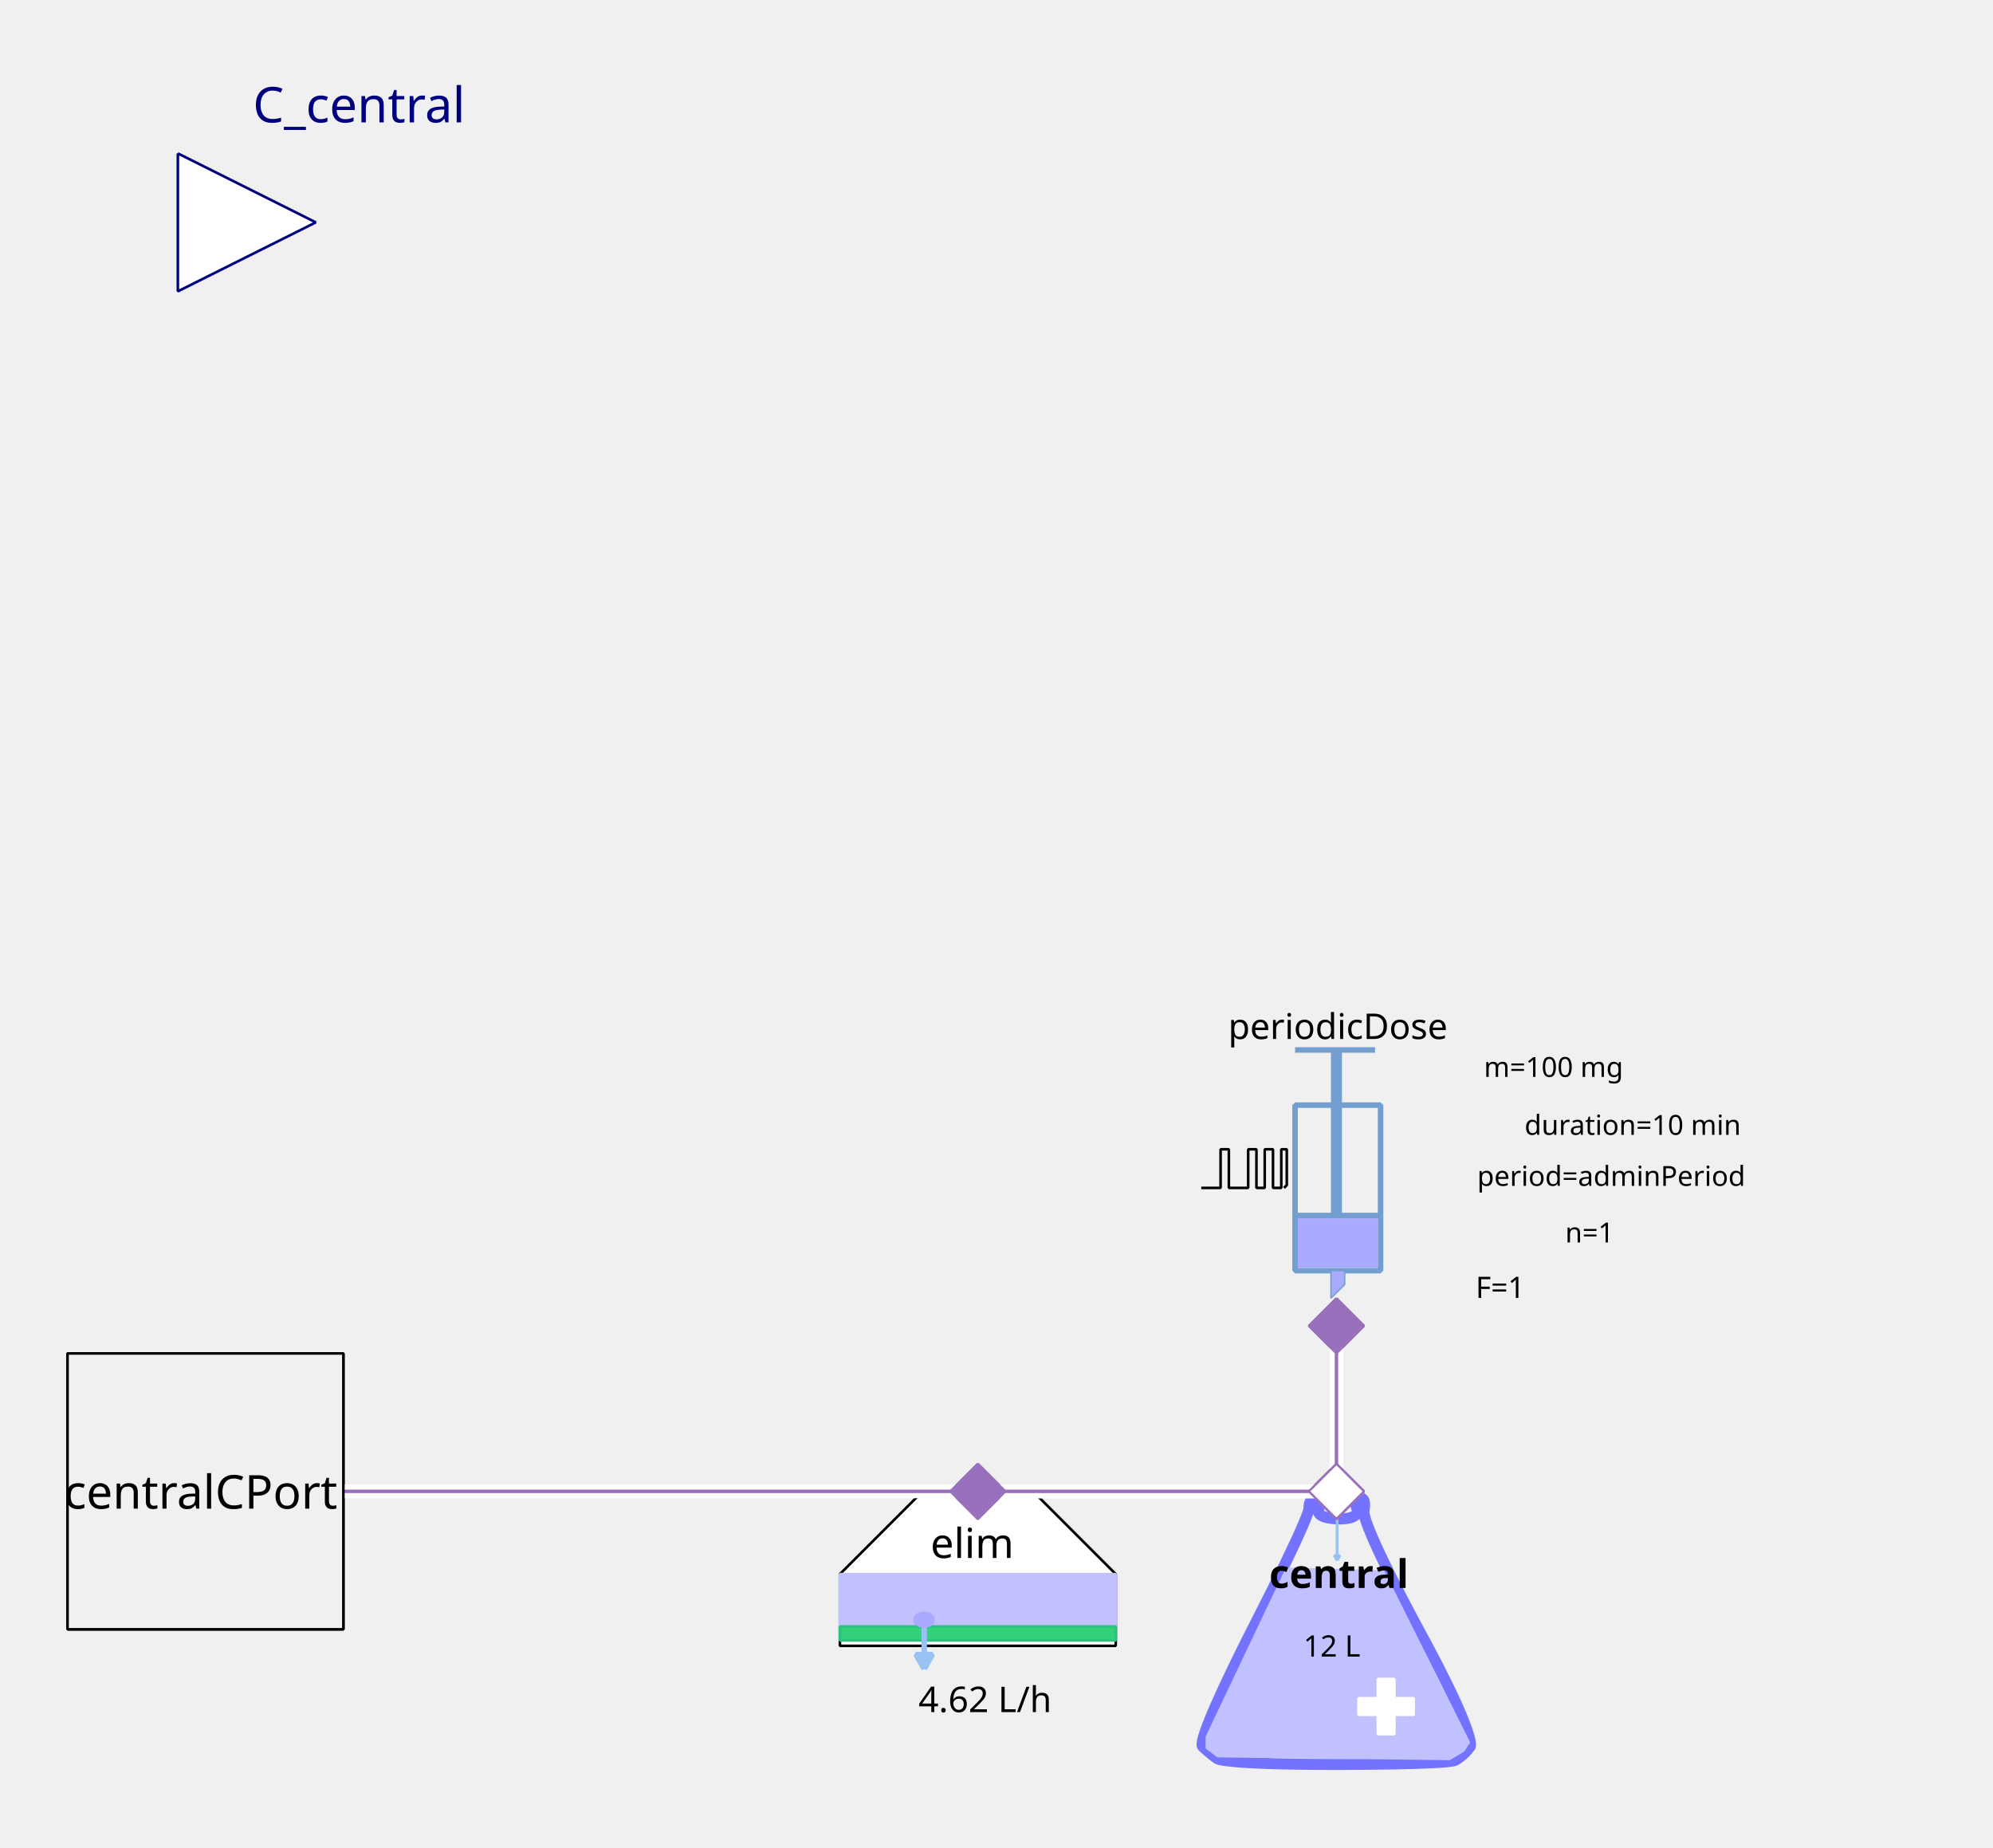
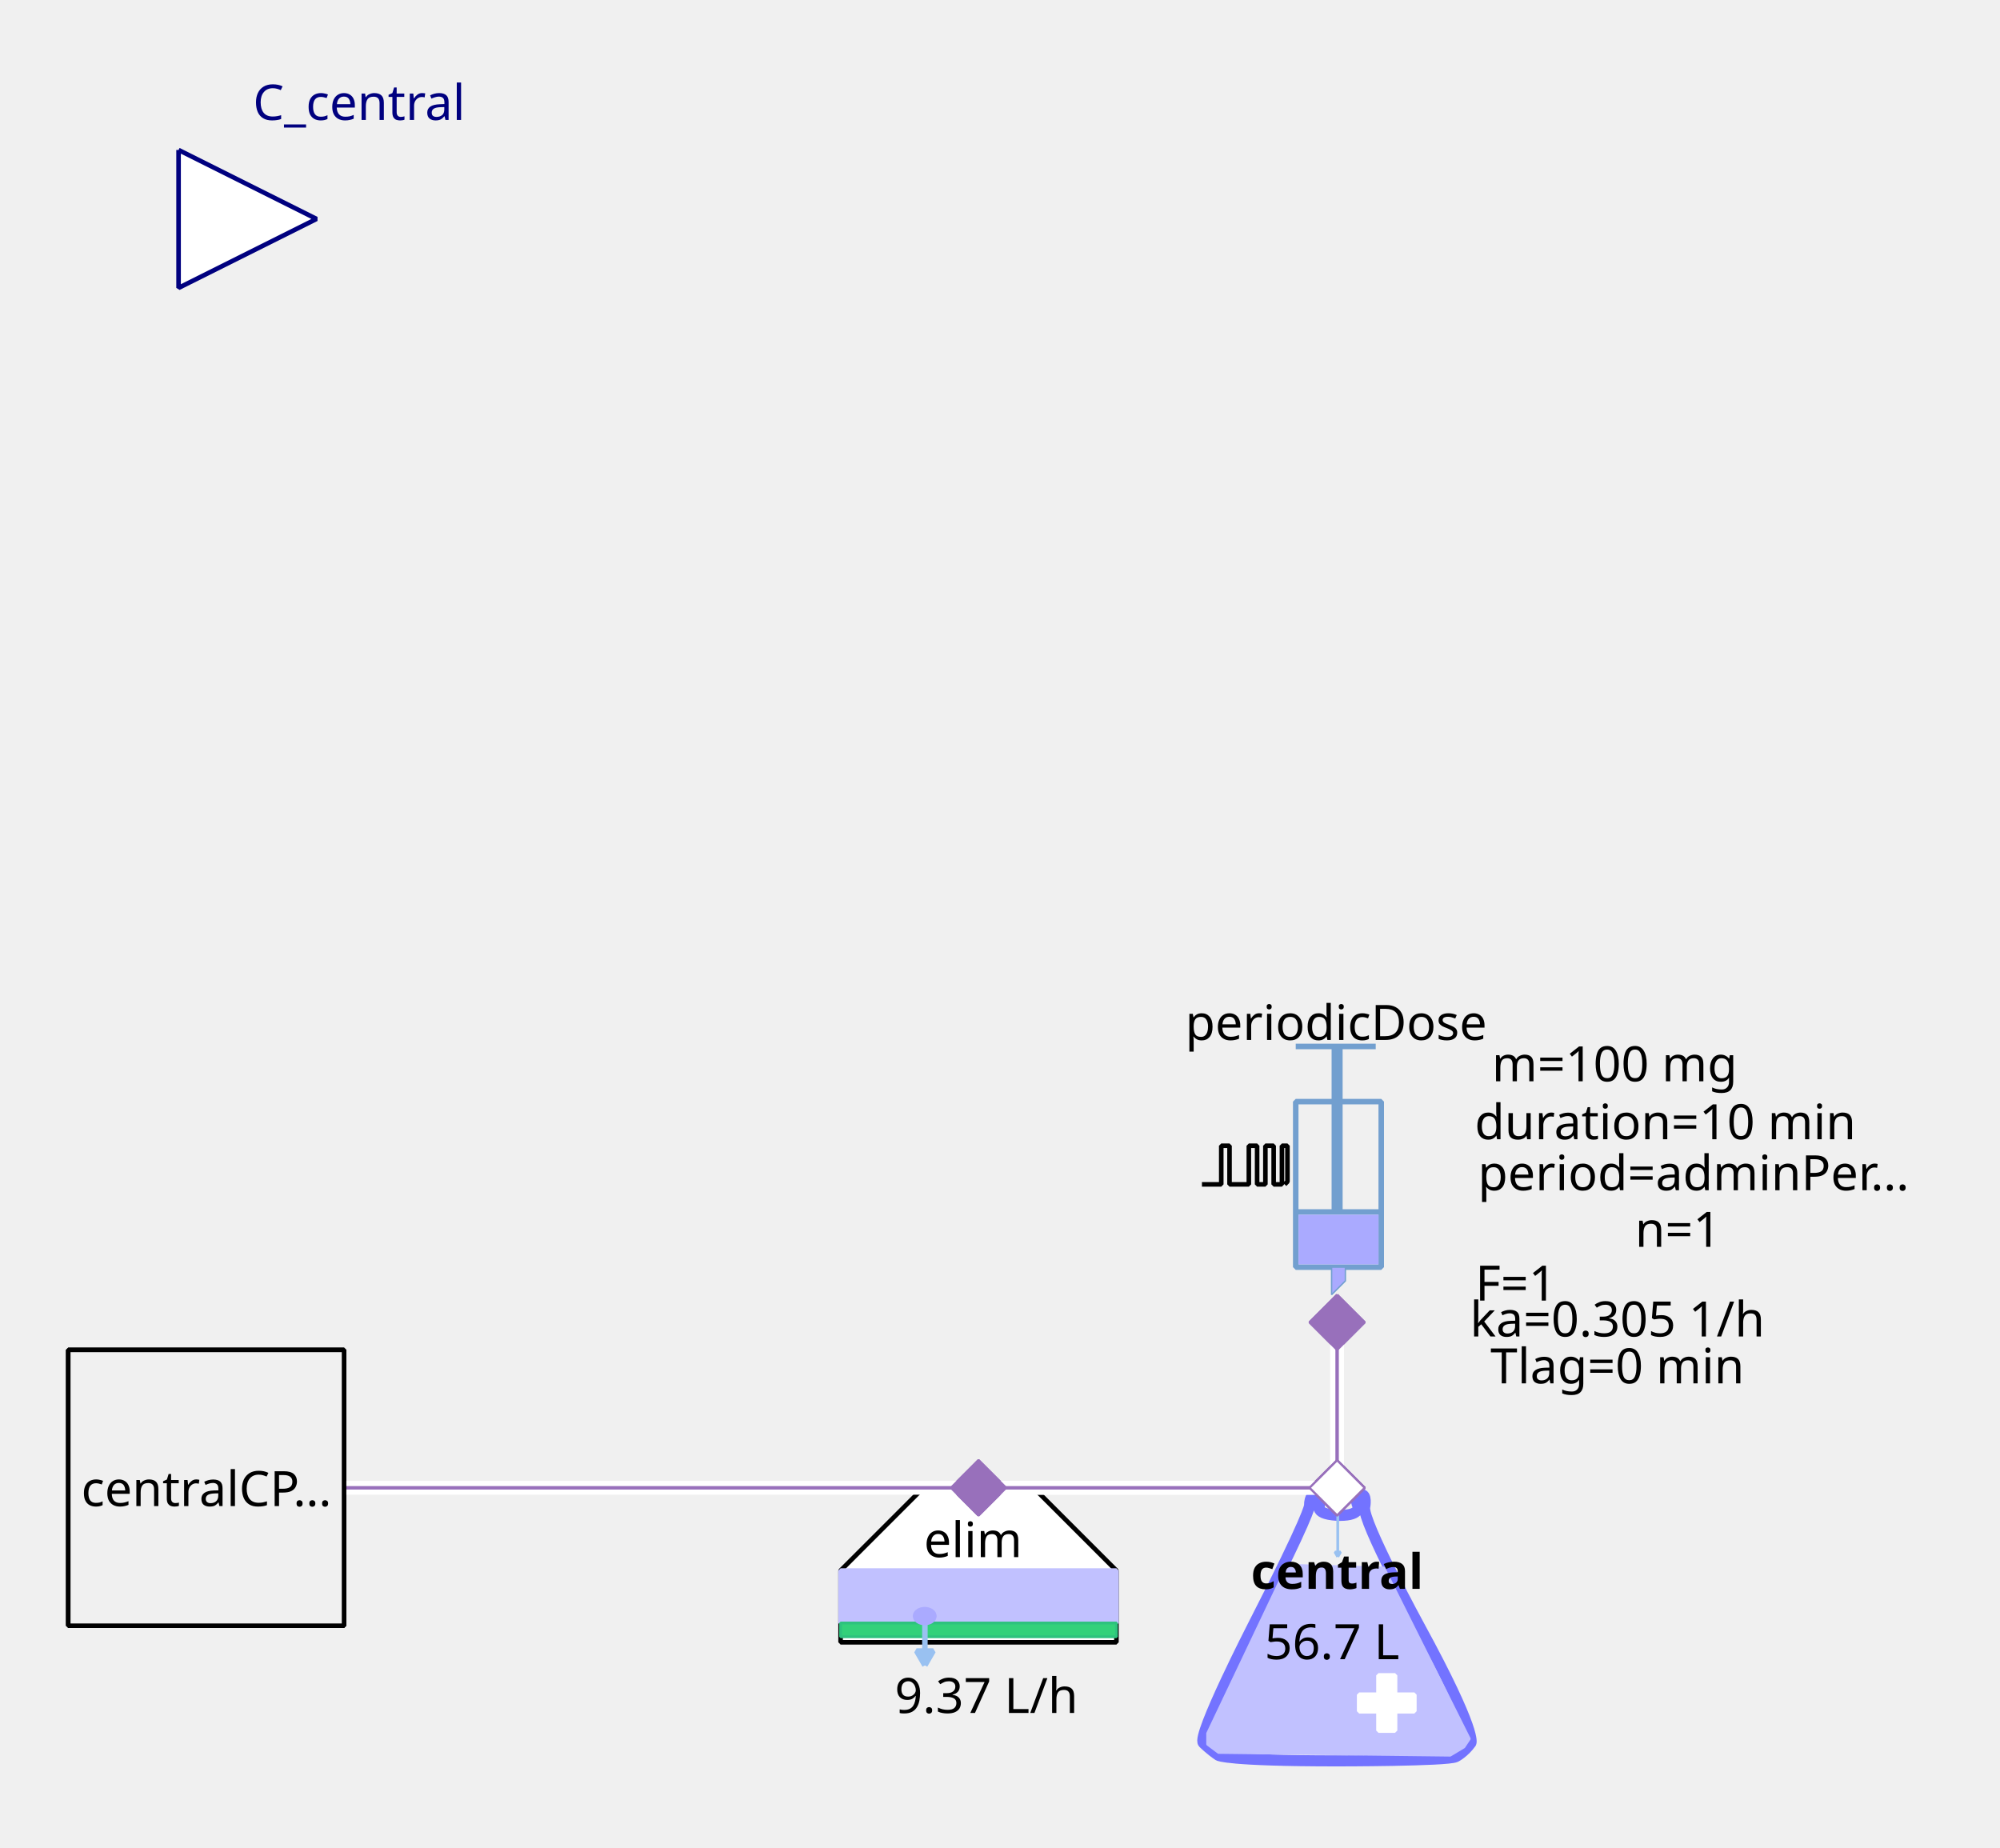
- <svg xmlns="http://www.w3.org/2000/svg" width="203.2mm" height="188.383mm" viewBox="0 0 576 534" version="1.2" baseProfile="tiny">
+ <svg xmlns="http://www.w3.org/2000/svg" width="115.711mm" height="106.892mm" viewBox="0 0 328 303" version="1.2" baseProfile="tiny">
  <defs>
</defs>
  <g fill="none" stroke="black" stroke-width="1" fill-rule="evenodd" stroke-linecap="square" stroke-linejoin="bevel">
-     <g fill="none" stroke="#7373ff" stroke-opacity="1" stroke-width="8" stroke-linecap="butt" stroke-linejoin="miter" stroke-miterlimit="1" transform="matrix(0.398625,0,0,-0.398625,385.849,470.862)" font-family="Sans" font-size="10" font-weight="400" font-style="normal">
+     <g fill="none" stroke="#7373ff" stroke-opacity="1" stroke-width="8" stroke-linecap="butt" stroke-linejoin="miter" stroke-miterlimit="1" transform="matrix(0.22619,0,0,-0.22619,219.06,266.619)" font-family="Sans" font-size="10" font-weight="400" font-style="normal">
      <path vector-effect="none" fill-rule="evenodd" d="M-19,87 C-19,87 -19,80 -60,0 C-60,0 -101,-80 -96,-85 C-96,-85 -91,-90 -85,-94 C-85,-94 -79,-98 1,-98 C1,-98 81,-98 87,-95 C87,-95 93,-92 98,-85 C98,-85 103,-78 61,-1 C61,-1 19,76 21,86 C21,86 23,96 18,95 C18,95 13,94 16,87 C16,87 19,80 3,80 C3,80 -13,80 -12,86 C-12,86 -11,92 -12,94 C-12,94 -13,96 -16,95 C-16,95 -19,94 -19,87 " />
    </g>
-     <g fill="#c1c1ff" fill-opacity="1" stroke="#c1c1ff" stroke-opacity="1" stroke-width="1.75" stroke-linecap="butt" stroke-linejoin="miter" stroke-miterlimit="1" transform="matrix(0.398625,0,0,-0.398625,385.849,481.227)" font-family="Sans" font-size="10" font-weight="400" font-style="normal">
+     <g fill="#c1c1ff" fill-opacity="1" stroke="#c1c1ff" stroke-opacity="1" stroke-width="1.75" stroke-linecap="butt" stroke-linejoin="miter" stroke-miterlimit="1" transform="matrix(0.22619,0,0,-0.22619,219.06,272.5)" font-family="Sans" font-size="10" font-weight="400" font-style="normal">
      <path vector-effect="none" fill-rule="evenodd" d="M-35,70 L-93,-52 L-93,-60 L-85,-66 L83,-68 L93,-62 L97,-56 L35,68 L-35,70" />
    </g>
-     <g fill="#ffffff" fill-opacity="1" stroke="#ffffff" stroke-opacity="1" stroke-width="1" stroke-linecap="butt" stroke-linejoin="miter" stroke-miterlimit="1" transform="matrix(0.398625,0,0,0.398625,400.598,493.185)" font-family="Sans" font-size="10" font-weight="400" font-style="normal">
+     <g fill="#ffffff" fill-opacity="1" stroke="#ffffff" stroke-opacity="1" stroke-width="1" stroke-linecap="butt" stroke-linejoin="miter" stroke-miterlimit="1" transform="matrix(0.22619,0,0,0.22619,227.429,279.286)" font-family="Sans" font-size="10" font-weight="400" font-style="normal">
      <rect vector-effect="non-scaling-stroke" x="-6" y="-20" width="12" height="40" />
    </g>
-     <g fill="#ffffff" fill-opacity="1" stroke="#ffffff" stroke-opacity="1" stroke-width="1" stroke-linecap="butt" stroke-linejoin="miter" stroke-miterlimit="1" transform="matrix(0,0.398625,-0.398625,0,400.598,493.185)" font-family="Sans" font-size="10" font-weight="400" font-style="normal">
+     <g fill="#ffffff" fill-opacity="1" stroke="#ffffff" stroke-opacity="1" stroke-width="1" stroke-linecap="butt" stroke-linejoin="miter" stroke-miterlimit="1" transform="matrix(0,0.22619,-0.22619,0,227.429,279.286)" font-family="Sans" font-size="10" font-weight="400" font-style="normal">
      <rect vector-effect="non-scaling-stroke" x="-6" y="-20" width="12" height="40" />
    </g>
-     <g fill="none" stroke="#99c1f1" stroke-opacity="1" stroke-width="2" stroke-linecap="butt" stroke-linejoin="miter" stroke-miterlimit="1" transform="matrix(0.398625,0,0,-0.398625,386.435,444.565)" font-family="Sans" font-size="10" font-weight="400" font-style="normal">
+     <g fill="none" stroke="#99c1f1" stroke-opacity="1" stroke-width="2" stroke-linecap="butt" stroke-linejoin="miter" stroke-miterlimit="1" transform="matrix(0.22619,0,0,-0.22619,219.392,251.697)" font-family="Sans" font-size="10" font-weight="400" font-style="normal">
      <path vector-effect="none" fill-rule="evenodd" d="M0,16 L0,-16" />
    </g>
-     <g fill="#99c1f1" fill-opacity="1" stroke="#99c1f1" stroke-opacity="1" stroke-width="2" stroke-linecap="butt" stroke-linejoin="miter" stroke-miterlimit="1" transform="matrix(0.398625,0,0,-0.398625,386.435,444.565)" font-family="Sans" font-size="10" font-weight="400" font-style="normal">
+     <g fill="#99c1f1" fill-opacity="1" stroke="#99c1f1" stroke-opacity="1" stroke-width="2" stroke-linecap="butt" stroke-linejoin="miter" stroke-miterlimit="1" transform="matrix(0.22619,0,0,-0.22619,219.392,251.697)" font-family="Sans" font-size="10" font-weight="400" font-style="normal">
      <path vector-effect="none" fill-rule="evenodd" d="M0,-16 L2,-12.536 L-2,-12.536 L0,-16" />
    </g>
-     <g fill="none" stroke="#000000" stroke-opacity="1" stroke-width="1" stroke-linecap="butt" stroke-linejoin="miter" stroke-miterlimit="1" transform="matrix(1,0,0,1,386.248,454.917)" font-family="Noto Sans" font-size="11.389" font-weight="700" font-style="normal">
-       <text fill="#000000" fill-opacity="1" stroke="none" xml:space="preserve" x="-19.438" y="4" font-family="Noto Sans" font-size="11.389" font-weight="700" font-style="normal">central</text>
+     <g fill="none" stroke="#000000" stroke-opacity="1" stroke-width="1" stroke-linecap="butt" stroke-linejoin="miter" stroke-miterlimit="1" transform="matrix(1,0,0,1,219.286,257.571)" font-family="Noto Sans" font-size="8" font-weight="700" font-style="normal">
+       <text fill="#000000" fill-opacity="1" stroke="none" xml:space="preserve" x="-14.141" y="3" font-family="Noto Sans" font-size="8" font-weight="700" font-style="normal">central</text>
    </g>
-     <g fill="none" stroke="#000000" stroke-opacity="1" stroke-width="1" stroke-linecap="butt" stroke-linejoin="miter" stroke-miterlimit="1" transform="matrix(1,0,0,1,385.849,475.247)" font-family="Noto Sans" font-size="8.542" font-weight="400" font-style="normal">
-       <text fill="#000000" fill-opacity="1" stroke="none" xml:space="preserve" x="-0.918" y="3.5" font-family="Noto Sans" font-size="8.542" font-weight="400" font-style="normal" text-anchor="middle">12 L</text>
+     <g fill="none" stroke="#000000" stroke-opacity="1" stroke-width="1" stroke-linecap="butt" stroke-linejoin="miter" stroke-miterlimit="1" transform="matrix(1,0,0,1,219.06,269.107)" font-family="Noto Sans" font-size="8" font-weight="400" font-style="normal">
+       <text fill="#000000" fill-opacity="1" stroke="none" xml:space="preserve" x="-0.606" y="3" font-family="Noto Sans" font-size="8" font-weight="400" font-style="normal" text-anchor="middle">56.7 L</text>
    </g>
-     <g fill="#ffffff" fill-opacity="1" stroke="#9870bb" stroke-opacity="1" stroke-width="8" stroke-linecap="butt" stroke-linejoin="miter" stroke-miterlimit="1" transform="matrix(0.079725,0,0,-0.079725,386.248,431)" font-family="Sans" font-size="10" font-weight="400" font-style="normal">
+     <g fill="#ffffff" fill-opacity="1" stroke="#9870bb" stroke-opacity="1" stroke-width="8" stroke-linecap="butt" stroke-linejoin="miter" stroke-miterlimit="1" transform="matrix(0.0452381,0,0,-0.0452381,219.286,244)" font-family="Sans" font-size="10" font-weight="400" font-style="normal">
      <path vector-effect="none" fill-rule="evenodd" d="M-100,0 L0,100 L100,0 L0,-100 L-100,0" />
    </g>
-     <g fill="#ffffff" fill-opacity="1" stroke="#000000" stroke-opacity="1" stroke-width="1" stroke-linecap="butt" stroke-linejoin="miter" stroke-miterlimit="1" transform="matrix(0.398625,0,0,-0.398625,282.605,470.862)" font-family="Sans" font-size="10" font-weight="400" font-style="normal">
+     <g fill="#ffffff" fill-opacity="1" stroke="#000000" stroke-opacity="1" stroke-width="1" stroke-linecap="butt" stroke-linejoin="miter" stroke-miterlimit="1" transform="matrix(0.22619,0,0,-0.22619,160.476,266.619)" font-family="Sans" font-size="10" font-weight="400" font-style="normal">
      <path vector-effect="non-scaling-stroke" fill-rule="evenodd" d="M-40,100 L40,100 L100,40 L100,-12 L80,-12 L-76,-12 L-100,-12 L-100,40 L-100,40 L-40,100" />
    </g>
-     <g fill="none" stroke="#000000" stroke-opacity="1" stroke-width="1" stroke-linecap="butt" stroke-linejoin="miter" stroke-miterlimit="1" transform="matrix(1,0,0,1,281.011,445.749)" font-family="Noto Sans" font-size="11.959" font-weight="400" font-style="normal">
-       <text fill="#000000" fill-opacity="1" stroke="none" xml:space="preserve" x="-12.078" y="4.5" font-family="Noto Sans" font-size="11.959" font-weight="400" font-style="normal">elim</text>
+     <g fill="none" stroke="#000000" stroke-opacity="1" stroke-width="1" stroke-linecap="butt" stroke-linejoin="miter" stroke-miterlimit="1" transform="matrix(1,0,0,1,159.571,252.369)" font-family="Noto Sans" font-size="8" font-weight="400" font-style="normal">
+       <text fill="#000000" fill-opacity="1" stroke="none" xml:space="preserve" x="-8.047" y="3" font-family="Noto Sans" font-size="8" font-weight="400" font-style="normal">elim</text>
    </g>
-     <g fill="#c1c1ff" fill-opacity="1" stroke="#c1c1ff" stroke-opacity="1" stroke-width="1" stroke-linecap="butt" stroke-linejoin="miter" stroke-miterlimit="1" transform="matrix(0.398625,0,0,0.398625,282.605,462.491)" font-family="Sans" font-size="10" font-weight="400" font-style="normal">
+     <g fill="#c1c1ff" fill-opacity="1" stroke="#c1c1ff" stroke-opacity="1" stroke-width="1" stroke-linecap="butt" stroke-linejoin="miter" stroke-miterlimit="1" transform="matrix(0.22619,0,0,0.22619,160.476,261.869)" font-family="Sans" font-size="10" font-weight="400" font-style="normal">
      <rect vector-effect="non-scaling-stroke" x="-100" y="-19" width="200" height="38" />
    </g>
-     <g fill="#33d17a" fill-opacity="1" stroke="#2ec27e" stroke-opacity="1" stroke-width="2" stroke-linecap="butt" stroke-linejoin="miter" stroke-miterlimit="1" transform="matrix(0.398625,0,0,0.398625,282.605,472.058)" font-family="Sans" font-size="10" font-weight="400" font-style="normal">
+     <g fill="#33d17a" fill-opacity="1" stroke="#2ec27e" stroke-opacity="1" stroke-width="2" stroke-linecap="butt" stroke-linejoin="miter" stroke-miterlimit="1" transform="matrix(0.22619,0,0,0.22619,160.476,267.298)" font-family="Sans" font-size="10" font-weight="400" font-style="normal">
      <rect x="-100" y="-5" width="200" height="10" />
    </g>
-     <g fill="none" stroke="#99c1f1" stroke-opacity="1" stroke-width="4" stroke-linecap="butt" stroke-linejoin="miter" stroke-miterlimit="1" transform="matrix(0.398625,0,0,-0.398625,267.108,475.933)" font-family="Sans" font-size="10" font-weight="400" font-style="normal">
+     <g fill="none" stroke="#99c1f1" stroke-opacity="1" stroke-width="4" stroke-linecap="butt" stroke-linejoin="miter" stroke-miterlimit="1" transform="matrix(0.22619,0,0,-0.22619,151.683,269.496)" font-family="Sans" font-size="10" font-weight="400" font-style="normal">
      <path vector-effect="none" fill-rule="evenodd" d="M0,16 L0,-16" />
    </g>
-     <g fill="#99c1f1" fill-opacity="1" stroke="#99c1f1" stroke-opacity="1" stroke-width="4" stroke-linecap="butt" stroke-linejoin="miter" stroke-miterlimit="1" transform="matrix(0.398625,0,0,-0.398625,267.108,475.933)" font-family="Sans" font-size="10" font-weight="400" font-style="normal">
+     <g fill="#99c1f1" fill-opacity="1" stroke="#99c1f1" stroke-opacity="1" stroke-width="4" stroke-linecap="butt" stroke-linejoin="miter" stroke-miterlimit="1" transform="matrix(0.22619,0,0,-0.22619,151.683,269.496)" font-family="Sans" font-size="10" font-weight="400" font-style="normal">
      <path vector-effect="none" fill-rule="evenodd" d="M0,-16 L6,-5.608 L-6,-5.608 L0,-16" />
    </g>
-     <g fill="#aaaaff" fill-opacity="1" stroke="#aaaaff" stroke-opacity="1" stroke-width="1" stroke-linecap="butt" stroke-linejoin="miter" stroke-miterlimit="1" transform="matrix(0.398625,0,0,-0.398625,267.059,468.072)" font-family="Sans" font-size="10" font-weight="400" font-style="normal">
+     <g fill="#aaaaff" fill-opacity="1" stroke="#aaaaff" stroke-opacity="1" stroke-width="1" stroke-linecap="butt" stroke-linejoin="miter" stroke-miterlimit="1" transform="matrix(0.22619,0,0,-0.22619,151.655,265.036)" font-family="Sans" font-size="10" font-weight="400" font-style="normal">
      <path vector-effect="non-scaling-stroke" fill-rule="evenodd" d="M7,0 C7,-2.761 3.866,-5 0,-5 C-3.866,-5 -7,-2.761 -7,0 C-7,2.761 -3.866,5 0,5 C3.866,5 7,2.761 7,0 " />
    </g>
-     <g fill="none" stroke="#000000" stroke-opacity="1" stroke-width="1" stroke-linecap="butt" stroke-linejoin="miter" stroke-miterlimit="1" transform="matrix(1,0,0,1,283.801,490.794)" font-family="Noto Sans" font-size="10.25" font-weight="400" font-style="normal">
-       <text fill="#000000" fill-opacity="1" stroke="none" xml:space="preserve" x="0.893" y="4" font-family="Noto Sans" font-size="10.25" font-weight="400" font-style="normal" text-anchor="middle">4.62 L/h</text>
+     <g fill="none" stroke="#000000" stroke-opacity="1" stroke-width="1" stroke-linecap="butt" stroke-linejoin="miter" stroke-miterlimit="1" transform="matrix(1,0,0,1,161.155,277.929)" font-family="Noto Sans" font-size="8" font-weight="400" font-style="normal">
+       <text fill="#000000" fill-opacity="1" stroke="none" xml:space="preserve" x="0.613" y="3" font-family="Noto Sans" font-size="8" font-weight="400" font-style="normal" text-anchor="middle">9.37 L/h</text>
    </g>
-     <g fill="#9870bb" fill-opacity="1" stroke="#9870bb" stroke-opacity="1" stroke-width="8" stroke-linecap="butt" stroke-linejoin="miter" stroke-miterlimit="1" transform="matrix(0.079725,0,0,-0.079725,282.605,431)" font-family="Sans" font-size="10" font-weight="400" font-style="normal">
+     <g fill="#9870bb" fill-opacity="1" stroke="#9870bb" stroke-opacity="1" stroke-width="8" stroke-linecap="butt" stroke-linejoin="miter" stroke-miterlimit="1" transform="matrix(0.0452381,0,0,-0.0452381,160.476,244)" font-family="Sans" font-size="10" font-weight="400" font-style="normal">
      <path vector-effect="none" fill-rule="evenodd" d="M-100,0 L0,100 L100,0 L0,-100 L-100,0" />
    </g>
-     <g fill="none" stroke="#729fcf" stroke-opacity="1" stroke-width="4" stroke-linecap="butt" stroke-linejoin="miter" stroke-miterlimit="1" transform="matrix(0.398625,0,0,0.398625,379.072,345.694)" font-family="Sans" font-size="10" font-weight="400" font-style="normal">
+     <g fill="none" stroke="#729fcf" stroke-opacity="1" stroke-width="4" stroke-linecap="butt" stroke-linejoin="miter" stroke-miterlimit="1" transform="matrix(0.22619,0,0,0.22619,215.214,195.595)" font-family="Sans" font-size="10" font-weight="400" font-style="normal">
      <rect x="-12" y="-66" width="62" height="120" />
    </g>
-     <g fill="none" stroke="#729fcf" stroke-opacity="1" stroke-width="8" stroke-linecap="butt" stroke-linejoin="miter" stroke-miterlimit="1" transform="matrix(0.398625,0,0,-0.398625,386.248,311.811)" font-family="Sans" font-size="10" font-weight="400" font-style="normal">
+     <g fill="none" stroke="#729fcf" stroke-opacity="1" stroke-width="8" stroke-linecap="butt" stroke-linejoin="miter" stroke-miterlimit="1" transform="matrix(0.22619,0,0,-0.22619,219.286,176.369)" font-family="Sans" font-size="10" font-weight="400" font-style="normal">
      <path vector-effect="none" fill-rule="evenodd" d="M0,21 L0,-99" />
    </g>
-     <g fill="none" stroke="#729fcf" stroke-opacity="1" stroke-width="4" stroke-linecap="butt" stroke-linejoin="miter" stroke-miterlimit="1" transform="matrix(0.398625,0,0,-0.398625,385.849,303.44)" font-family="Sans" font-size="10" font-weight="400" font-style="normal">
+     <g fill="none" stroke="#729fcf" stroke-opacity="1" stroke-width="4" stroke-linecap="butt" stroke-linejoin="miter" stroke-miterlimit="1" transform="matrix(0.22619,0,0,-0.22619,219.06,171.619)" font-family="Sans" font-size="10" font-weight="400" font-style="normal">
      <path vector-effect="none" fill-rule="evenodd" d="M-29,0 L29,0" />
    </g>
-     <g fill="none" stroke="#729fcf" stroke-opacity="1" stroke-width="4" stroke-linecap="butt" stroke-linejoin="miter" stroke-miterlimit="1" transform="matrix(0.398625,0,0,-0.398625,386.646,351.275)" font-family="Sans" font-size="10" font-weight="400" font-style="normal">
+     <g fill="none" stroke="#729fcf" stroke-opacity="1" stroke-width="4" stroke-linecap="butt" stroke-linejoin="miter" stroke-miterlimit="1" transform="matrix(0.22619,0,0,-0.22619,219.512,198.762)" font-family="Sans" font-size="10" font-weight="400" font-style="normal">
      <path vector-effect="none" fill-rule="evenodd" d="M-31,0 L31,0" />
    </g>
-     <g fill="#aaaaff" fill-opacity="1" stroke="none" transform="matrix(0.398625,0,0,0.398625,386.646,359.248)" font-family="Sans" font-size="10" font-weight="400" font-style="normal">
+     <g fill="#aaaaff" fill-opacity="1" stroke="none" transform="matrix(0.22619,0,0,0.22619,219.512,203.286)" font-family="Sans" font-size="10" font-weight="400" font-style="normal">
      <rect vector-effect="non-scaling-stroke" x="-29" y="-18" width="58" height="36" />
    </g>
-     <g fill="none" stroke="#000000" stroke-opacity="1" stroke-width="1" stroke-linecap="butt" stroke-linejoin="miter" stroke-miterlimit="1" transform="matrix(1,0,0,1,385.849,296.265)" font-family="Noto Sans" font-size="10.25" font-weight="400" font-style="normal">
-       <text fill="#000000" fill-opacity="1" stroke="none" xml:space="preserve" x="-30.891" y="4" font-family="Noto Sans" font-size="10.25" font-weight="400" font-style="normal">periodicDose</text>
+     <g fill="none" stroke="#000000" stroke-opacity="1" stroke-width="1" stroke-linecap="butt" stroke-linejoin="miter" stroke-miterlimit="1" transform="matrix(1,0,0,1,219.06,167.548)" font-family="Noto Sans" font-size="8" font-weight="400" font-style="normal">
+       <text fill="#000000" fill-opacity="1" stroke="none" xml:space="preserve" x="-24.688" y="3" font-family="Noto Sans" font-size="8" font-weight="400" font-style="normal">periodicDose</text>
    </g>
-     <g fill="#aaaaff" fill-opacity="1" stroke="#729fcf" stroke-opacity="1" stroke-width="1" stroke-linecap="butt" stroke-linejoin="miter" stroke-miterlimit="1" transform="matrix(0.398625,0,0,-0.398625,385.45,371.206)" font-family="Sans" font-size="10" font-weight="400" font-style="normal">
+     <g fill="#aaaaff" fill-opacity="1" stroke="#729fcf" stroke-opacity="1" stroke-width="1" stroke-linecap="butt" stroke-linejoin="miter" stroke-miterlimit="1" transform="matrix(0.22619,0,0,-0.22619,218.833,210.071)" font-family="Sans" font-size="10" font-weight="400" font-style="normal">
      <path vector-effect="none" fill-rule="evenodd" d="M-2,10 L-2,-10 L8,0 L8,10 L-2,10" />
    </g>
-     <g fill="none" stroke="#000000" stroke-opacity="1" stroke-width="1" stroke-linecap="butt" stroke-linejoin="miter" stroke-miterlimit="1" transform="matrix(1,0,0,1,489.491,308.224)" font-family="Noto Sans" font-size="8" font-weight="400" font-style="normal">
-       <text fill="#000000" fill-opacity="1" stroke="none" xml:space="preserve" x="-40.495" y="3" font-family="Noto Sans" font-size="8" font-weight="400" font-style="normal" text-anchor="middle">m=100 mg</text>
+     <g fill="none" stroke="#000000" stroke-opacity="1" stroke-width="1" stroke-linecap="butt" stroke-linejoin="miter" stroke-miterlimit="1" transform="matrix(1,0,0,1,277.869,174.333)" font-family="Noto Sans" font-size="8" font-weight="400" font-style="normal">
+       <text fill="#000000" fill-opacity="1" stroke="none" xml:space="preserve" x="-13.073" y="3" font-family="Noto Sans" font-size="8" font-weight="400" font-style="normal" text-anchor="middle">m=100 mg</text>
    </g>
-     <g fill="none" stroke="#000000" stroke-opacity="1" stroke-width="1" stroke-linecap="butt" stroke-linejoin="miter" stroke-miterlimit="1" transform="matrix(1,0,0,1,491.086,339.715)" font-family="Noto Sans" font-size="8" font-weight="400" font-style="normal">
-       <text fill="#000000" fill-opacity="1" stroke="none" xml:space="preserve" x="-64.172" y="3" font-family="Noto Sans" font-size="8" font-weight="400" font-style="normal">period=adminPeriod</text>
+     <g fill="none" stroke="#000000" stroke-opacity="1" stroke-width="1" stroke-linecap="butt" stroke-linejoin="miter" stroke-miterlimit="1" transform="matrix(1,0,0,1,278.774,192.202)" font-family="Noto Sans" font-size="8" font-weight="400" font-style="normal">
+       <text fill="#000000" fill-opacity="1" stroke="none" xml:space="preserve" x="-36.406" y="3" font-family="Noto Sans" font-size="8" font-weight="400" font-style="normal">period=adminPer…</text>
    </g>
-     <g fill="none" stroke="#000000" stroke-opacity="1" stroke-width="1" stroke-linecap="butt" stroke-linejoin="miter" stroke-miterlimit="1" transform="matrix(1,0,0,1,489.491,324.966)" font-family="Noto Sans" font-size="8" font-weight="400" font-style="normal">
-       <text fill="#000000" fill-opacity="1" stroke="none" xml:space="preserve" x="-17.615" y="3" font-family="Noto Sans" font-size="8" font-weight="400" font-style="normal" text-anchor="middle">duration=10 min</text>
+     <g fill="none" stroke="#000000" stroke-opacity="1" stroke-width="1" stroke-linecap="butt" stroke-linejoin="miter" stroke-miterlimit="1" transform="matrix(1,0,0,1,277.869,183.833)" font-family="Noto Sans" font-size="8" font-weight="400" font-style="normal">
+       <text fill="#000000" fill-opacity="1" stroke="none" xml:space="preserve" x="-4.753" y="3" font-family="Noto Sans" font-size="8" font-weight="400" font-style="normal" text-anchor="middle">duration=10 min</text>
    </g>
-     <g fill="none" stroke="#000000" stroke-opacity="1" stroke-width="1" stroke-linecap="butt" stroke-linejoin="miter" stroke-miterlimit="1" transform="matrix(1,0,0,1,490.687,356.059)" font-family="Noto Sans" font-size="8" font-weight="400" font-style="normal">
-       <text fill="#000000" fill-opacity="1" stroke="none" xml:space="preserve" x="-31.282" y="3" font-family="Noto Sans" font-size="8" font-weight="400" font-style="normal" text-anchor="middle">n=1</text>
+     <g fill="none" stroke="#000000" stroke-opacity="1" stroke-width="1" stroke-linecap="butt" stroke-linejoin="miter" stroke-miterlimit="1" transform="matrix(1,0,0,1,278.548,201.476)" font-family="Noto Sans" font-size="8" font-weight="400" font-style="normal">
+       <text fill="#000000" fill-opacity="1" stroke="none" xml:space="preserve" x="-3.361" y="3" font-family="Noto Sans" font-size="8" font-weight="400" font-style="normal" text-anchor="middle">n=1</text>
    </g>
-     <g fill="none" stroke="#000000" stroke-opacity="1" stroke-width="1" stroke-linecap="butt" stroke-linejoin="miter" stroke-miterlimit="1" transform="matrix(1,0,0,1,475.938,371.605)" font-family="Noto Sans" font-size="8.542" font-weight="400" font-style="normal">
-       <text fill="#000000" fill-opacity="1" stroke="none" xml:space="preserve" x="-42.353" y="3.5" font-family="Noto Sans" font-size="8.542" font-weight="400" font-style="normal" text-anchor="middle">F=1</text>
+     <g fill="none" stroke="#000000" stroke-opacity="1" stroke-width="1" stroke-linecap="butt" stroke-linejoin="miter" stroke-miterlimit="1" transform="matrix(1,0,0,1,270.179,210.298)" font-family="Noto Sans" font-size="8" font-weight="400" font-style="normal">
+       <text fill="#000000" fill-opacity="1" stroke="none" xml:space="preserve" x="-21.572" y="3" font-family="Noto Sans" font-size="8" font-weight="400" font-style="normal" text-anchor="middle">F=1</text>
    </g>
-     <g fill="none" stroke="#000000" stroke-opacity="1" stroke-width="1" stroke-linecap="butt" stroke-linejoin="miter" stroke-miterlimit="1" transform="matrix(0.398625,0,0,-0.398625,359.54,337.804)" font-family="Sans" font-size="10" font-weight="400" font-style="normal">
+     <g fill="none" stroke="#000000" stroke-opacity="1" stroke-width="1" stroke-linecap="butt" stroke-linejoin="miter" stroke-miterlimit="1" transform="matrix(0.22619,0,0,-0.22619,204.131,191.118)" font-family="Sans" font-size="10" font-weight="400" font-style="normal">
      <path vector-effect="non-scaling-stroke" fill-rule="evenodd" d="M-31,-13.793 L-17,-13.793 L-17,14.207 L-11,14.207 L-11,-13.793 L3,-13.793 L3,14.207 L9,14.207 L9,-13.793 L15,-13.793 L15,14.207 L21,14.207 L21,-13.793 L27,-13.793 L27,14.207 L31,14.207 L31,-11.793 L29,-13.793" />
    </g>
-     <g fill="#9870bb" fill-opacity="1" stroke="#9870bb" stroke-opacity="1" stroke-width="8" stroke-linecap="butt" stroke-linejoin="miter" stroke-miterlimit="1" transform="matrix(0,0.079725,0.079725,0,386.248,383.165)" font-family="Sans" font-size="10" font-weight="400" font-style="normal">
+     <g fill="none" stroke="#000000" stroke-opacity="1" stroke-width="1" stroke-linecap="butt" stroke-linejoin="miter" stroke-miterlimit="1" transform="matrix(1,0,0,1,270.179,216.179)" font-family="Noto Sans" font-size="8" font-weight="400" font-style="normal">
+       <text fill="#000000" fill-opacity="1" stroke="none" xml:space="preserve" x="-4.932" y="3" font-family="Noto Sans" font-size="8" font-weight="400" font-style="normal" text-anchor="middle">ka=0.305 1/h</text>
+     </g>
+     <g fill="none" stroke="#000000" stroke-opacity="1" stroke-width="1" stroke-linecap="butt" stroke-linejoin="miter" stroke-miterlimit="1" transform="matrix(1,0,0,1,270.179,223.869)" font-family="Noto Sans" font-size="8" font-weight="400" font-style="normal">
+       <text fill="#000000" fill-opacity="1" stroke="none" xml:space="preserve" x="-4.932" y="3" font-family="Noto Sans" font-size="8" font-weight="400" font-style="normal" text-anchor="middle">Tlag=0 min</text>
+     </g>
+     <g fill="#9870bb" fill-opacity="1" stroke="#9870bb" stroke-opacity="1" stroke-width="8" stroke-linecap="butt" stroke-linejoin="miter" stroke-miterlimit="1" transform="matrix(0,0.0452381,0.0452381,0,219.286,216.857)" font-family="Sans" font-size="10" font-weight="400" font-style="normal">
      <path vector-effect="none" fill-rule="evenodd" d="M-100,0 L0,100 L100,0 L0,-100 L-100,0" />
    </g>
-     <g fill="#ffffff" fill-opacity="1" stroke="#00007f" stroke-opacity="1" stroke-width="1" stroke-linecap="butt" stroke-linejoin="miter" stroke-miterlimit="1" transform="matrix(0.398625,0,0,-0.398625,91.2651,64.2651)" font-family="Sans" font-size="10" font-weight="400" font-style="normal">
+     <g fill="#ffffff" fill-opacity="1" stroke="#00007f" stroke-opacity="1" stroke-width="1" stroke-linecap="butt" stroke-linejoin="miter" stroke-miterlimit="1" transform="matrix(0.22619,0,0,-0.22619,51.9048,35.9048)" font-family="Sans" font-size="10" font-weight="400" font-style="normal">
      <path vector-effect="non-scaling-stroke" fill-rule="evenodd" d="M-100,50 L0,0 L-100,-50 L-100,50" />
    </g>
-     <g fill="none" stroke="#00007f" stroke-opacity="1" stroke-width="1" stroke-linecap="butt" stroke-linejoin="miter" stroke-miterlimit="1" transform="matrix(1,0,0,1,91.2651,-3.50115)" font-family="Noto Sans" font-size="14.237" font-weight="400" font-style="normal">
-       <text fill="#00007f" fill-opacity="1" stroke="none" xml:space="preserve" x="-18.188" y="38.875" font-family="Noto Sans" font-size="14.237" font-weight="400" font-style="normal">C_central</text>
+     <g fill="none" stroke="#00007f" stroke-opacity="1" stroke-width="1" stroke-linecap="butt" stroke-linejoin="miter" stroke-miterlimit="1" transform="matrix(1,0,0,1,51.9048,-2.54762)" font-family="Noto Sans" font-size="8.078" font-weight="400" font-style="normal">
+       <text fill="#00007f" fill-opacity="1" stroke="none" xml:space="preserve" x="-10.422" y="22.219" font-family="Noto Sans" font-size="8.078" font-weight="400" font-style="normal">C_central</text>
    </g>
-     <g fill="#f0f0f0" fill-opacity="1" stroke="#000000" stroke-opacity="1" stroke-width="1" stroke-linecap="butt" stroke-linejoin="miter" stroke-miterlimit="1" transform="matrix(0.398625,0,0,-0.398625,59.3751,431)" font-family="Sans" font-size="10" font-weight="400" font-style="normal">
+     <g fill="#f0f0f0" fill-opacity="1" stroke="#000000" stroke-opacity="1" stroke-width="1" stroke-linecap="butt" stroke-linejoin="miter" stroke-miterlimit="1" transform="matrix(0.22619,0,0,-0.22619,33.8095,244)" font-family="Sans" font-size="10" font-weight="400" font-style="normal">
      <rect vector-effect="non-scaling-stroke" x="-100" y="-100" width="200" height="200" />
    </g>
-     <g fill="none" stroke="#000000" stroke-opacity="1" stroke-width="1" stroke-linecap="butt" stroke-linejoin="miter" stroke-miterlimit="1" transform="matrix(1,0,0,1,59.3751,431)" font-family="Noto Sans" font-size="13.513" font-weight="400" font-style="normal">
-       <text fill="#000000" fill-opacity="1" stroke="none" xml:space="preserve" x="-40.922" y="5" font-family="Noto Sans" font-size="13.513" font-weight="400" font-style="normal">centralCPort</text>
+     <g fill="none" stroke="#000000" stroke-opacity="1" stroke-width="1" stroke-linecap="butt" stroke-linejoin="miter" stroke-miterlimit="1" transform="matrix(1,0,0,1,33.8095,244)" font-family="Noto Sans" font-size="8" font-weight="400" font-style="normal">
+       <text fill="#000000" fill-opacity="1" stroke="none" xml:space="preserve" x="-20.484" y="3" font-family="Noto Sans" font-size="8" font-weight="400" font-style="normal">centralCP…</text>
    </g>
-     <g fill="#ffffff" fill-opacity="1" stroke="none" transform="matrix(3.98625,0,0,-3.98625,458,431)" font-family="Sans" font-size="10" font-weight="400" font-style="normal">
+     <g fill="#ffffff" fill-opacity="1" stroke="none" transform="matrix(2.2619,0,0,-2.2619,260,244)" font-family="Sans" font-size="10" font-weight="400" font-style="normal">
      <path vector-effect="none" fill-rule="nonzero" d="M-18,0.5 L-44,0.5 L-44.5,0.5 L-44.5,-0.5 L-44,-0.5 L-18,-0.5 L-17.5,-0.5 L-17.5,0.5 L-18,0.5" />
    </g>
-     <g fill="none" stroke="#9870bb" stroke-opacity="1" stroke-width="0.25" stroke-linecap="butt" stroke-linejoin="miter" stroke-miterlimit="1" transform="matrix(3.98625,0,0,-3.98625,458,431)" font-family="Sans" font-size="10" font-weight="400" font-style="normal">
+     <g fill="none" stroke="#9870bb" stroke-opacity="1" stroke-width="0.25" stroke-linecap="butt" stroke-linejoin="miter" stroke-miterlimit="1" transform="matrix(2.2619,0,0,-2.2619,260,244)" font-family="Sans" font-size="10" font-weight="400" font-style="normal">
      <path vector-effect="none" fill-rule="evenodd" d="M-18,0 L-44,0" />
    </g>
-     <g fill="#9870bb" fill-opacity="1" stroke="#9870bb" stroke-opacity="1" stroke-width="8" stroke-linecap="butt" stroke-linejoin="miter" stroke-miterlimit="1" transform="matrix(0.079725,0,0,-0.079725,282.605,431)" font-family="Sans" font-size="10" font-weight="400" font-style="normal">
+     <g fill="#9870bb" fill-opacity="1" stroke="#9870bb" stroke-opacity="1" stroke-width="8" stroke-linecap="butt" stroke-linejoin="miter" stroke-miterlimit="1" transform="matrix(0.0452381,0,0,-0.0452381,160.476,244)" font-family="Sans" font-size="10" font-weight="400" font-style="normal">
      <path vector-effect="none" fill-rule="evenodd" d="M-100,0 L0,100 L100,0 L0,-100 L-100,0" />
    </g>
-     <g fill="#ffffff" fill-opacity="1" stroke="#9870bb" stroke-opacity="1" stroke-width="8" stroke-linecap="butt" stroke-linejoin="miter" stroke-miterlimit="1" transform="matrix(0.079725,0,0,-0.079725,386.248,431)" font-family="Sans" font-size="10" font-weight="400" font-style="normal">
+     <g fill="#ffffff" fill-opacity="1" stroke="#9870bb" stroke-opacity="1" stroke-width="8" stroke-linecap="butt" stroke-linejoin="miter" stroke-miterlimit="1" transform="matrix(0.0452381,0,0,-0.0452381,219.286,244)" font-family="Sans" font-size="10" font-weight="400" font-style="normal">
      <path vector-effect="none" fill-rule="evenodd" d="M-100,0 L0,100 L100,0 L0,-100 L-100,0" />
    </g>
-     <g fill="#ffffff" fill-opacity="1" stroke="none" transform="matrix(3.98625,0,0,-3.98625,458,431)" font-family="Sans" font-size="10" font-weight="400" font-style="normal">
+     <g fill="#ffffff" fill-opacity="1" stroke="none" transform="matrix(2.2619,0,0,-2.2619,260,244)" font-family="Sans" font-size="10" font-weight="400" font-style="normal">
      <path vector-effect="none" fill-rule="nonzero" d="M-18.5,12 L-18.5,0 L-18.5,-0.5 L-17.5,-0.5 L-17.5,0 L-17.5,12 L-17.5,12.5 L-18.5,12.5 L-18.5,12" />
    </g>
-     <g fill="none" stroke="#9870bb" stroke-opacity="1" stroke-width="0.25" stroke-linecap="butt" stroke-linejoin="miter" stroke-miterlimit="1" transform="matrix(3.98625,0,0,-3.98625,458,431)" font-family="Sans" font-size="10" font-weight="400" font-style="normal">
+     <g fill="none" stroke="#9870bb" stroke-opacity="1" stroke-width="0.25" stroke-linecap="butt" stroke-linejoin="miter" stroke-miterlimit="1" transform="matrix(2.2619,0,0,-2.2619,260,244)" font-family="Sans" font-size="10" font-weight="400" font-style="normal">
      <path vector-effect="none" fill-rule="evenodd" d="M-18,12 L-18,0" />
    </g>
-     <g fill="#9870bb" fill-opacity="1" stroke="#9870bb" stroke-opacity="1" stroke-width="8" stroke-linecap="butt" stroke-linejoin="miter" stroke-miterlimit="1" transform="matrix(0,0.079725,0.079725,0,386.248,383.165)" font-family="Sans" font-size="10" font-weight="400" font-style="normal">
+     <g fill="#9870bb" fill-opacity="1" stroke="#9870bb" stroke-opacity="1" stroke-width="8" stroke-linecap="butt" stroke-linejoin="miter" stroke-miterlimit="1" transform="matrix(0,0.0452381,0.0452381,0,219.286,216.857)" font-family="Sans" font-size="10" font-weight="400" font-style="normal">
      <path vector-effect="none" fill-rule="evenodd" d="M-100,0 L0,100 L100,0 L0,-100 L-100,0" />
    </g>
-     <g fill="#ffffff" fill-opacity="1" stroke="#9870bb" stroke-opacity="1" stroke-width="8" stroke-linecap="butt" stroke-linejoin="miter" stroke-miterlimit="1" transform="matrix(0.079725,0,0,-0.079725,386.248,431)" font-family="Sans" font-size="10" font-weight="400" font-style="normal">
+     <g fill="#ffffff" fill-opacity="1" stroke="#9870bb" stroke-opacity="1" stroke-width="8" stroke-linecap="butt" stroke-linejoin="miter" stroke-miterlimit="1" transform="matrix(0.0452381,0,0,-0.0452381,219.286,244)" font-family="Sans" font-size="10" font-weight="400" font-style="normal">
      <path vector-effect="none" fill-rule="evenodd" d="M-100,0 L0,100 L100,0 L0,-100 L-100,0" />
    </g>
-     <g fill="#ffffff" fill-opacity="1" stroke="none" transform="matrix(3.98625,0,0,-3.98625,458,431)" font-family="Sans" font-size="10" font-weight="400" font-style="normal">
+     <g fill="#ffffff" fill-opacity="1" stroke="none" transform="matrix(2.2619,0,0,-2.2619,260,244)" font-family="Sans" font-size="10" font-weight="400" font-style="normal">
      <path vector-effect="none" fill-rule="nonzero" d="M-18,0.5 L-100,0.5 L-100.5,0.5 L-100.5,-0.5 L-100,-0.5 L-18,-0.5 L-17.5,-0.5 L-17.5,0.5 L-18,0.5" />
    </g>
-     <g fill="none" stroke="#9870bb" stroke-opacity="1" stroke-width="0.25" stroke-linecap="butt" stroke-linejoin="miter" stroke-miterlimit="1" transform="matrix(3.98625,0,0,-3.98625,458,431)" font-family="Sans" font-size="10" font-weight="400" font-style="normal">
+     <g fill="none" stroke="#9870bb" stroke-opacity="1" stroke-width="0.25" stroke-linecap="butt" stroke-linejoin="miter" stroke-miterlimit="1" transform="matrix(2.2619,0,0,-2.2619,260,244)" font-family="Sans" font-size="10" font-weight="400" font-style="normal">
      <path vector-effect="none" fill-rule="evenodd" d="M-18,0 L-100,0" />
    </g>
-     <g fill="#f0f0f0" fill-opacity="1" stroke="#000000" stroke-opacity="1" stroke-width="1" stroke-linecap="butt" stroke-linejoin="miter" stroke-miterlimit="1" transform="matrix(0.398625,0,0,-0.398625,59.3751,431)" font-family="Sans" font-size="10" font-weight="400" font-style="normal">
+     <g fill="#f0f0f0" fill-opacity="1" stroke="#000000" stroke-opacity="1" stroke-width="1" stroke-linecap="butt" stroke-linejoin="miter" stroke-miterlimit="1" transform="matrix(0.22619,0,0,-0.22619,33.8095,244)" font-family="Sans" font-size="10" font-weight="400" font-style="normal">
      <rect vector-effect="non-scaling-stroke" x="-100" y="-100" width="200" height="200" />
    </g>
-     <g fill="none" stroke="#000000" stroke-opacity="1" stroke-width="1" stroke-linecap="butt" stroke-linejoin="miter" stroke-miterlimit="1" transform="matrix(1,0,0,1,59.3751,431)" font-family="Noto Sans" font-size="13.513" font-weight="400" font-style="normal">
-       <text fill="#000000" fill-opacity="1" stroke="none" xml:space="preserve" x="-40.922" y="5" font-family="Noto Sans" font-size="13.513" font-weight="400" font-style="normal">centralCPort</text>
+     <g fill="none" stroke="#000000" stroke-opacity="1" stroke-width="1" stroke-linecap="butt" stroke-linejoin="miter" stroke-miterlimit="1" transform="matrix(1,0,0,1,33.8095,244)" font-family="Noto Sans" font-size="8" font-weight="400" font-style="normal">
+       <text fill="#000000" fill-opacity="1" stroke="none" xml:space="preserve" x="-20.484" y="3" font-family="Noto Sans" font-size="8" font-weight="400" font-style="normal">centralCP…</text>
    </g>
-     <g fill="#9870bb" fill-opacity="1" stroke="#9870bb" stroke-opacity="1" stroke-width="8" stroke-linecap="butt" stroke-linejoin="miter" stroke-miterlimit="1" transform="matrix(0.079725,0,0,-0.079725,282.605,431)" font-family="Sans" font-size="10" font-weight="400" font-style="normal">
+     <g fill="#9870bb" fill-opacity="1" stroke="#9870bb" stroke-opacity="1" stroke-width="8" stroke-linecap="butt" stroke-linejoin="miter" stroke-miterlimit="1" transform="matrix(0.0452381,0,0,-0.0452381,160.476,244)" font-family="Sans" font-size="10" font-weight="400" font-style="normal">
      <path vector-effect="none" fill-rule="evenodd" d="M-100,0 L0,100 L100,0 L0,-100 L-100,0" />
    </g>
-     <g fill="#ffffff" fill-opacity="1" stroke="#9870bb" stroke-opacity="1" stroke-width="8" stroke-linecap="butt" stroke-linejoin="miter" stroke-miterlimit="1" transform="matrix(0.079725,0,0,-0.079725,386.248,431)" font-family="Sans" font-size="10" font-weight="400" font-style="normal">
+     <g fill="#ffffff" fill-opacity="1" stroke="#9870bb" stroke-opacity="1" stroke-width="8" stroke-linecap="butt" stroke-linejoin="miter" stroke-miterlimit="1" transform="matrix(0.0452381,0,0,-0.0452381,219.286,244)" font-family="Sans" font-size="10" font-weight="400" font-style="normal">
      <path vector-effect="none" fill-rule="evenodd" d="M-100,0 L0,100 L100,0 L0,-100 L-100,0" />
    </g>
-     <g fill="none" stroke="#000000" stroke-opacity="0" stroke-width="2" stroke-linecap="square" stroke-linejoin="bevel" transform="matrix(3.98625,0,0,-3.98625,386.248,470.862)" font-family="Sans" font-size="10" font-weight="400" font-style="normal">
+     <g fill="none" stroke="#000000" stroke-opacity="0" stroke-width="2" stroke-linecap="square" stroke-linejoin="bevel" transform="matrix(2.2619,0,0,-2.2619,219.286,266.619)" font-family="Sans" font-size="10" font-weight="400" font-style="normal">
      <polyline fill="none" vector-effect="non-scaling-stroke" points="-1,0 1,0 " />
      <polyline fill="none" vector-effect="non-scaling-stroke" points="0,-1 0,1 " />
    </g>
-     <g fill="none" stroke="#000000" stroke-opacity="0" stroke-width="2" stroke-linecap="square" stroke-linejoin="bevel" transform="matrix(3.98625,0,0,-3.98625,282.605,470.862)" font-family="Sans" font-size="10" font-weight="400" font-style="normal">
+     <g fill="none" stroke="#000000" stroke-opacity="0" stroke-width="2" stroke-linecap="square" stroke-linejoin="bevel" transform="matrix(2.2619,0,0,-2.2619,160.476,266.619)" font-family="Sans" font-size="10" font-weight="400" font-style="normal">
      <polyline fill="none" vector-effect="non-scaling-stroke" points="-1,0 1,0 " />
      <polyline fill="none" vector-effect="non-scaling-stroke" points="0,-1 0,1 " />
    </g>
-     <g fill="none" stroke="#000000" stroke-opacity="0" stroke-width="2" stroke-linecap="square" stroke-linejoin="bevel" transform="matrix(3.98625,0,0,-3.98625,386.248,343.303)" font-family="Sans" font-size="10" font-weight="400" font-style="normal">
+     <g fill="none" stroke="#000000" stroke-opacity="0" stroke-width="2" stroke-linecap="square" stroke-linejoin="bevel" transform="matrix(2.2619,0,0,-2.2619,219.286,194.238)" font-family="Sans" font-size="10" font-weight="400" font-style="normal">
      <polyline fill="none" vector-effect="non-scaling-stroke" points="-1,0 1,0 " />
      <polyline fill="none" vector-effect="non-scaling-stroke" points="0,-1 0,1 " />
    </g>
-     <g fill="none" stroke="#000000" stroke-opacity="0" stroke-width="2" stroke-linecap="square" stroke-linejoin="bevel" transform="matrix(3.98625,0,0,-3.98625,91.2651,64.2651)" font-family="Sans" font-size="10" font-weight="400" font-style="normal">
+     <g fill="none" stroke="#000000" stroke-opacity="0" stroke-width="2" stroke-linecap="square" stroke-linejoin="bevel" transform="matrix(2.2619,0,0,-2.2619,51.9048,35.9048)" font-family="Sans" font-size="10" font-weight="400" font-style="normal">
      <polyline fill="none" vector-effect="non-scaling-stroke" points="-1,0 1,0 " />
      <polyline fill="none" vector-effect="non-scaling-stroke" points="0,-1 0,1 " />
    </g>
-     <g fill="none" stroke="#000000" stroke-opacity="0" stroke-width="2" stroke-linecap="square" stroke-linejoin="bevel" transform="matrix(3.98625,0,0,-3.98625,59.3751,431)" font-family="Sans" font-size="10" font-weight="400" font-style="normal">
+     <g fill="none" stroke="#000000" stroke-opacity="0" stroke-width="2" stroke-linecap="square" stroke-linejoin="bevel" transform="matrix(2.2619,0,0,-2.2619,33.8095,244)" font-family="Sans" font-size="10" font-weight="400" font-style="normal">
      <polyline fill="none" vector-effect="non-scaling-stroke" points="-1,0 1,0 " />
      <polyline fill="none" vector-effect="non-scaling-stroke" points="0,-1 0,1 " />
    </g>
  </g>
</svg>
